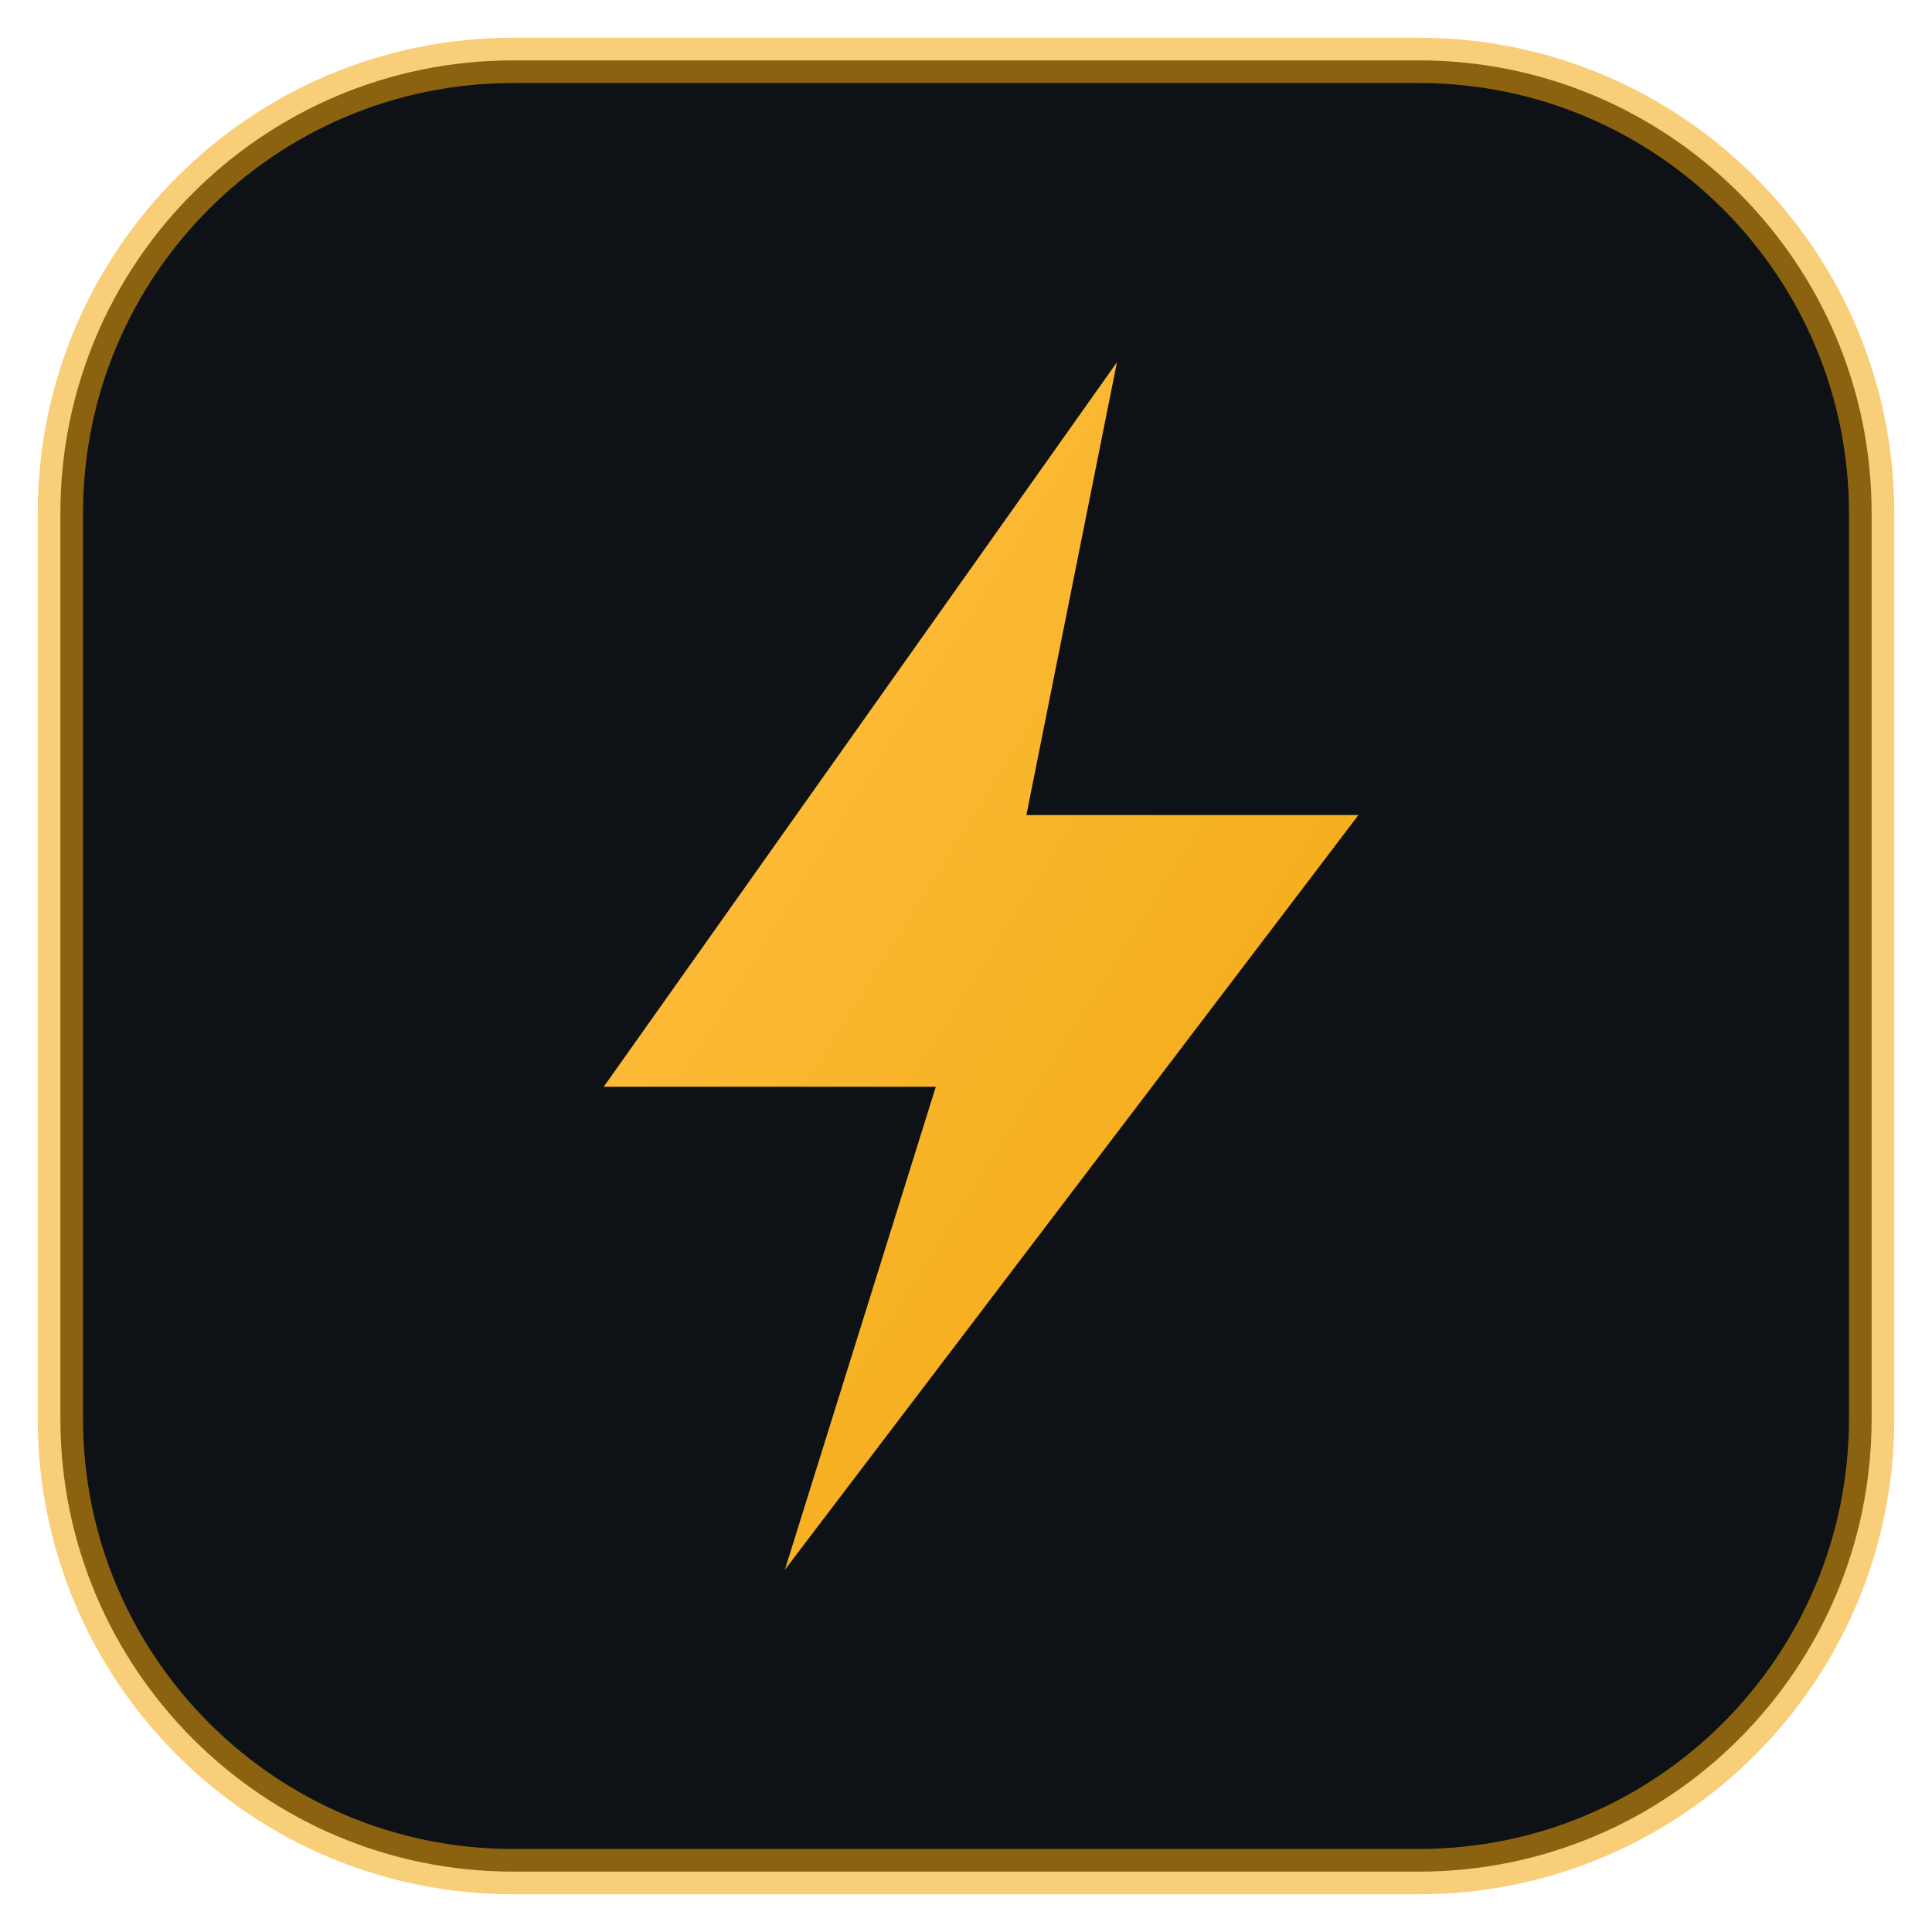
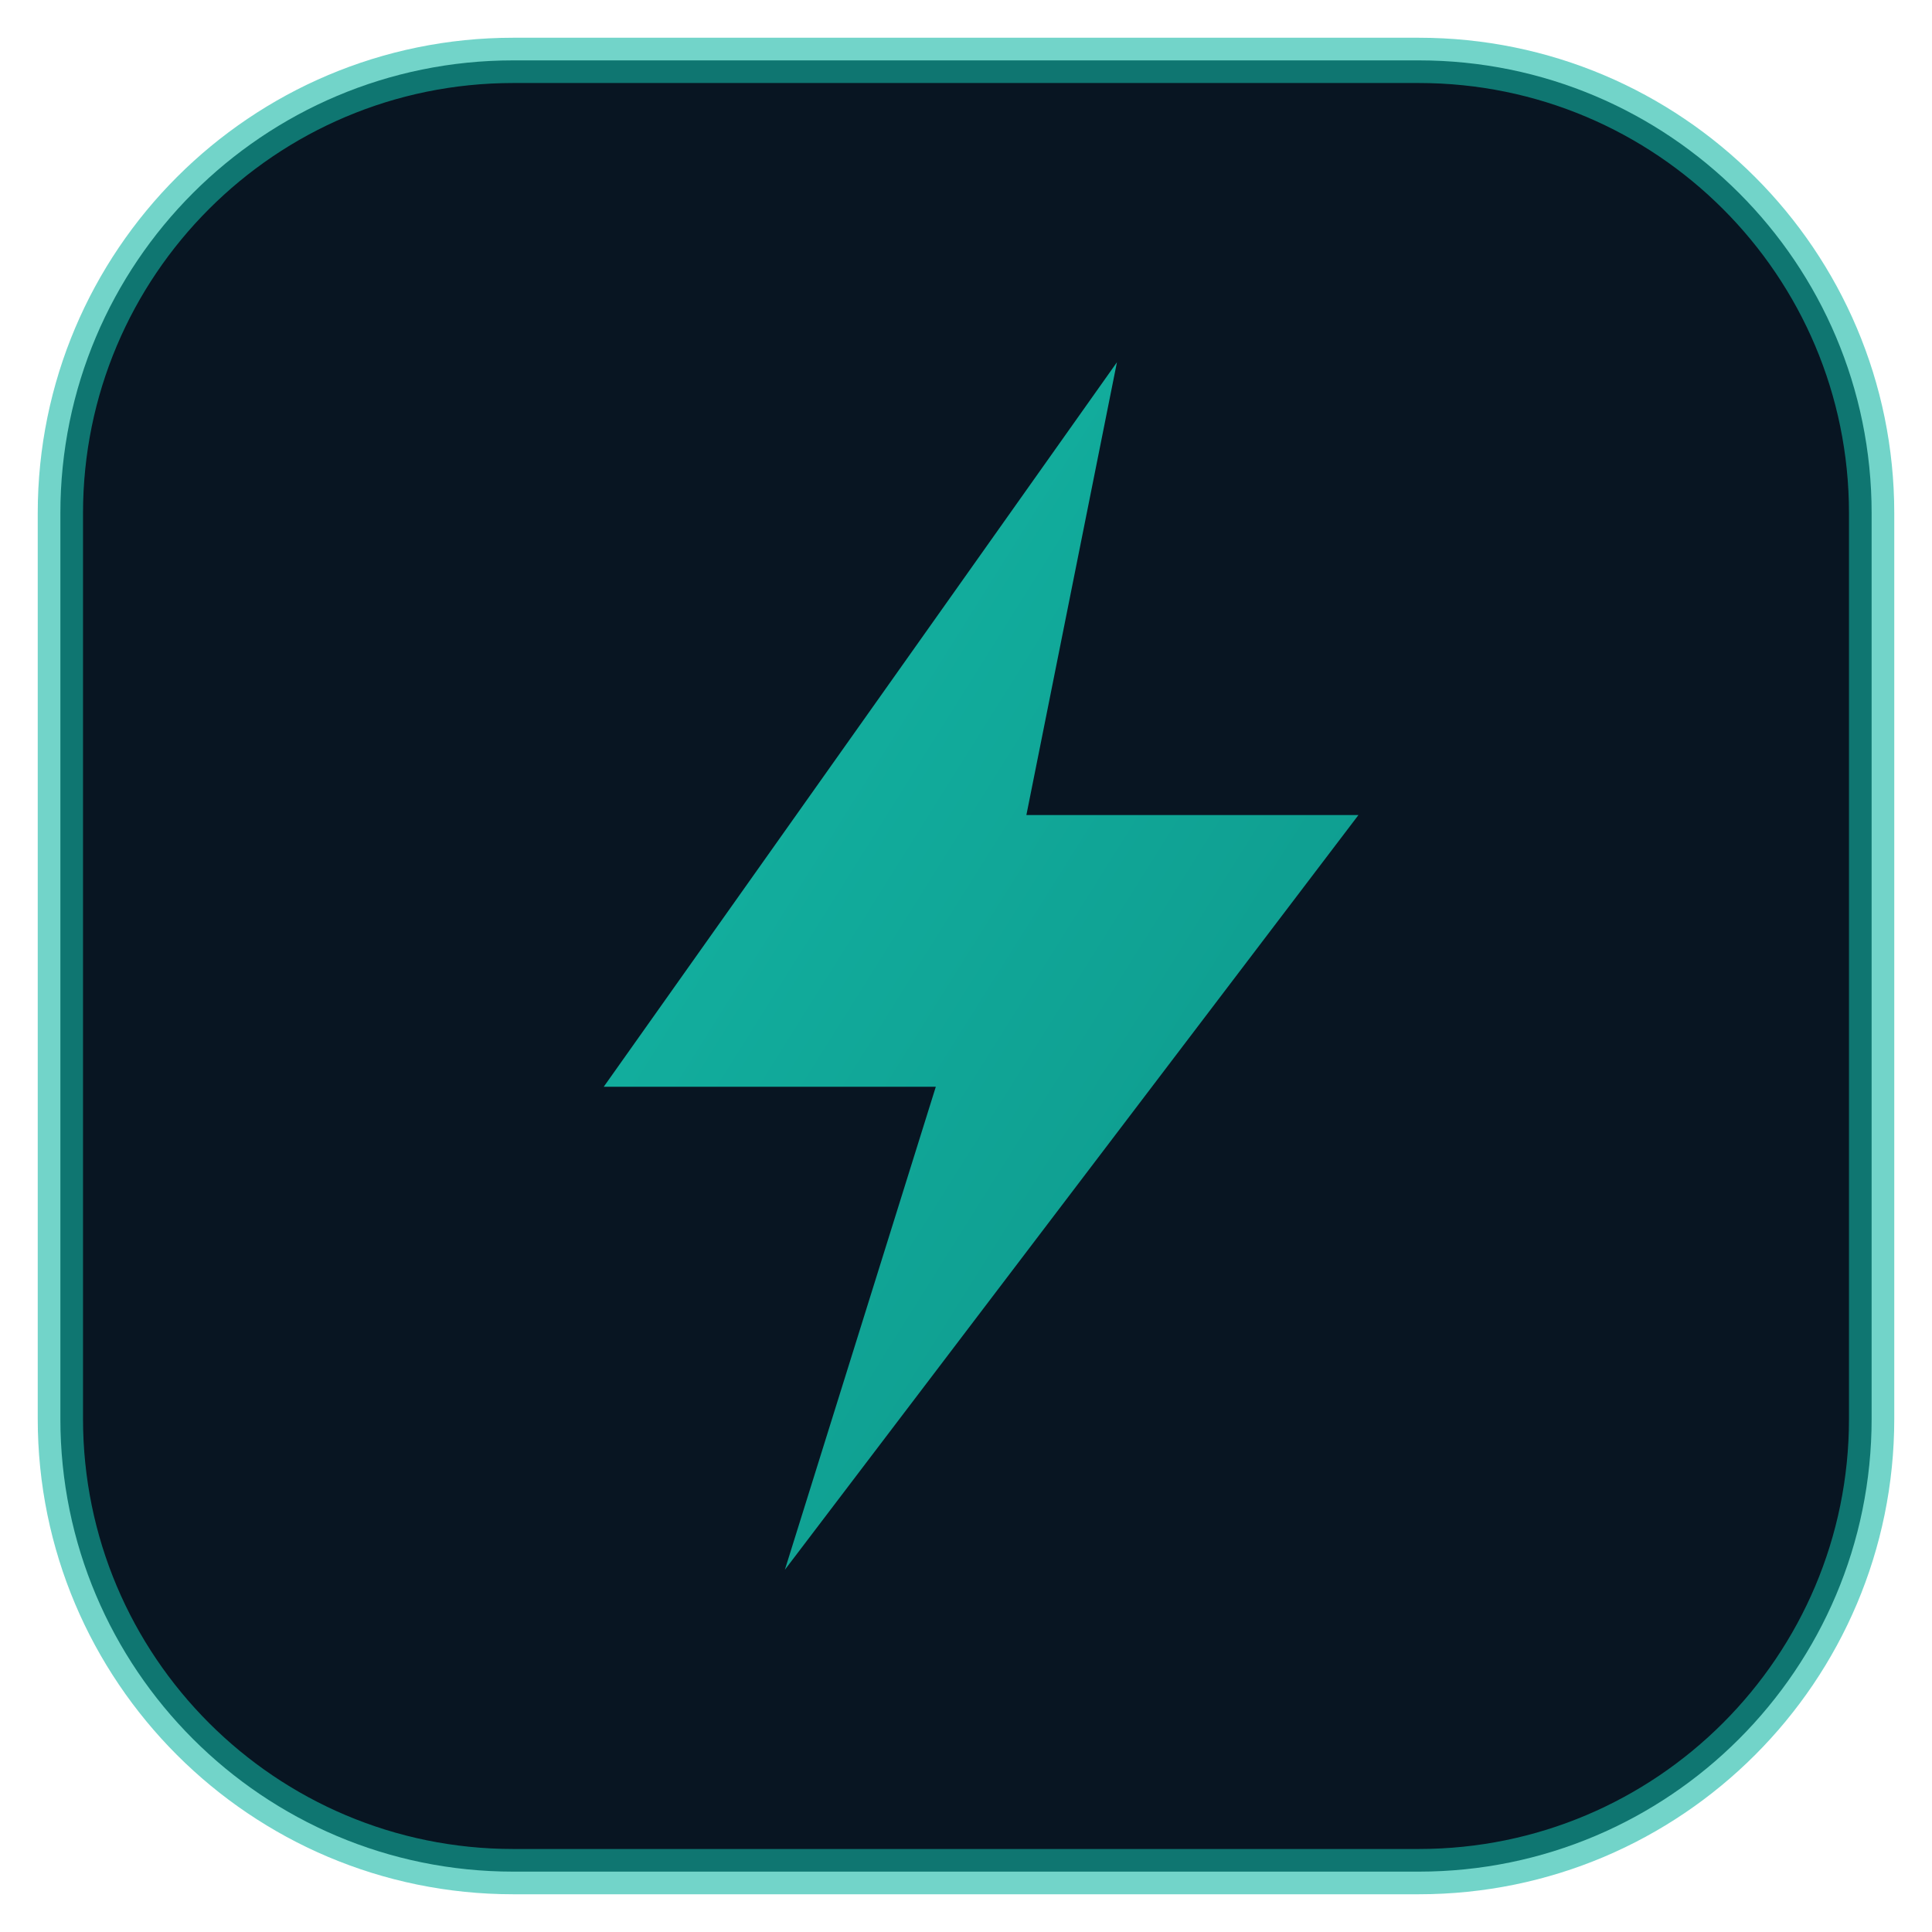
- <svg xmlns="http://www.w3.org/2000/svg" viewBox="0 0 64 64" role="img" aria-label="Oguntimehin">
+ <svg xmlns="http://www.w3.org/2000/svg" viewBox="0 0 64 64" role="img" aria-label="Oguntimehin PES">
  <defs>
-     <linearGradient id="bolt" x1="0" y1="0" x2="1" y2="1">
-       <stop offset="0" stop-color="#FFC247" />
-       <stop offset="1" stop-color="#F2A60C" />
+     <linearGradient id="accent" x1="0" y1="0" x2="1" y2="1">
+       <stop offset="0" stop-color="#14b8a6" />
+       <stop offset="1" stop-color="#0d9488" />
    </linearGradient>
  </defs>
-   <rect x="2" y="2" width="60" height="60" rx="15" fill="#0e1216" stroke="#F2A60C" stroke-opacity="0.55" stroke-width="1.5" />
-   <path d="M37 12 L20 36 H31 L26 52 L45 27 H34 Z" fill="url(#bolt)" />
+   <rect x="2" y="2" width="60" height="60" rx="15" fill="#081522" stroke="#14b8a6" stroke-opacity="0.6" stroke-width="1.5" />
+   <path d="M37 12 L20 36 H31 L26 52 L45 27 H34 Z" fill="url(#accent)" />
</svg>
